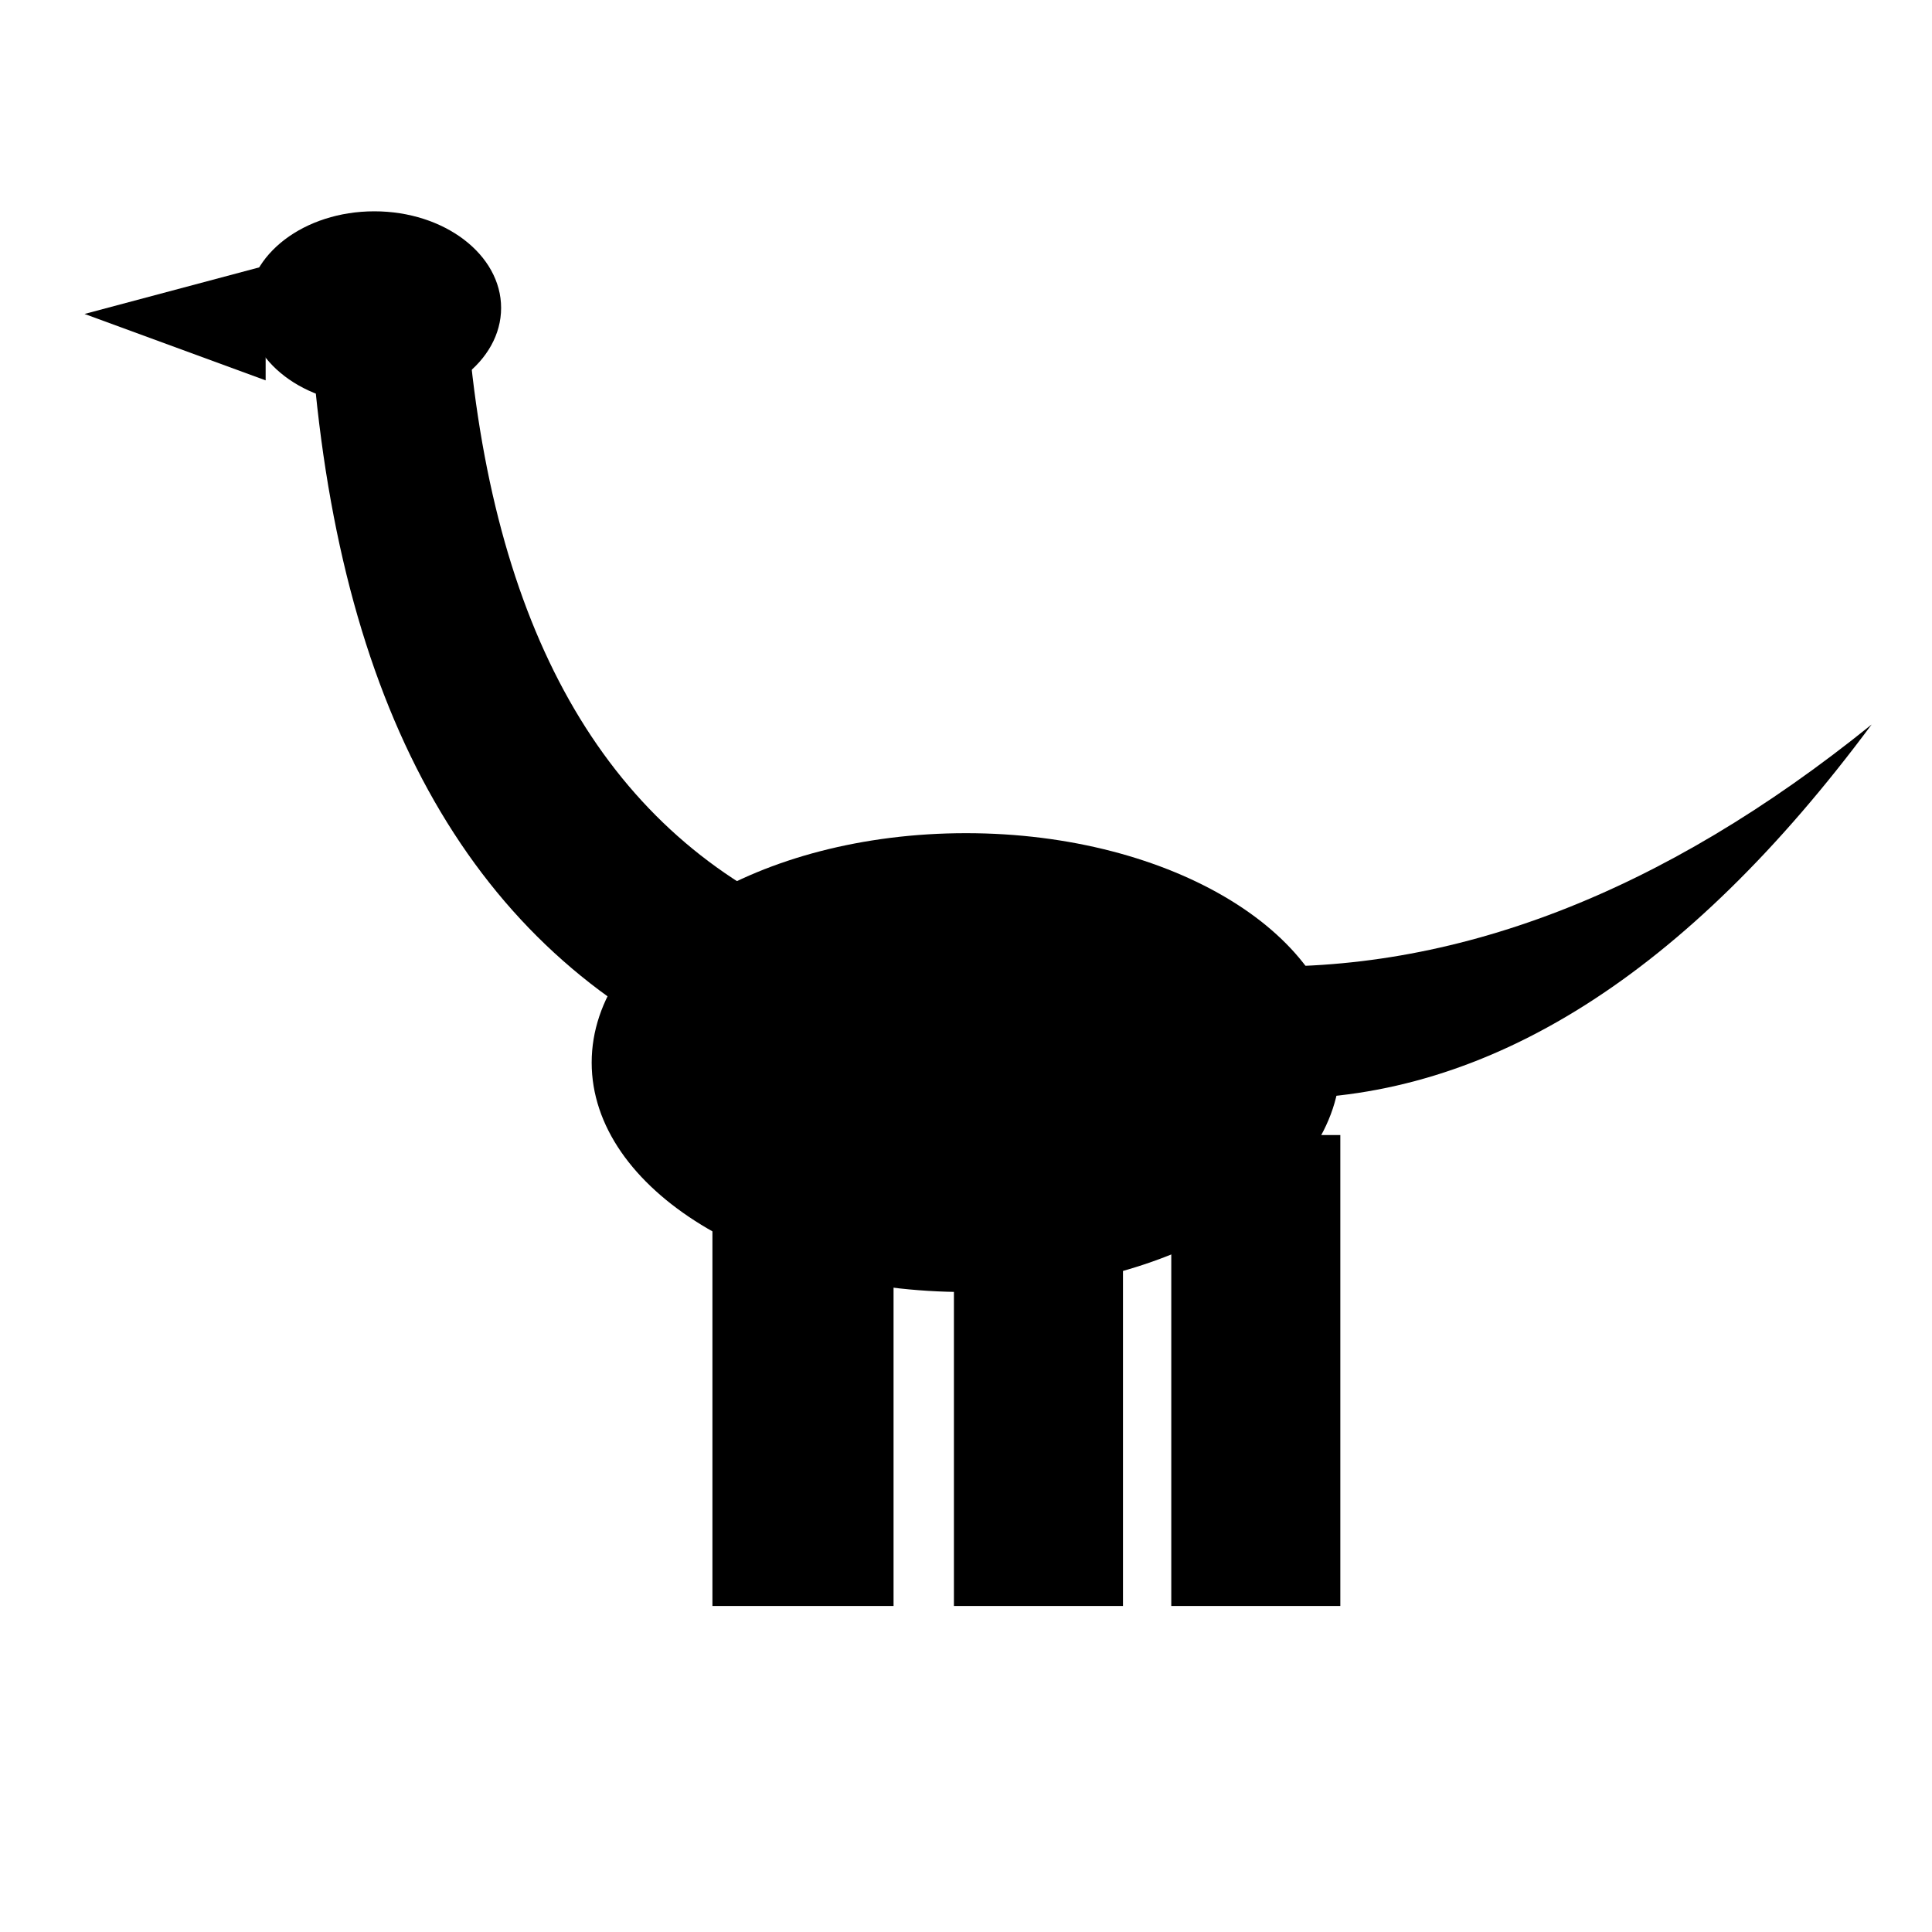
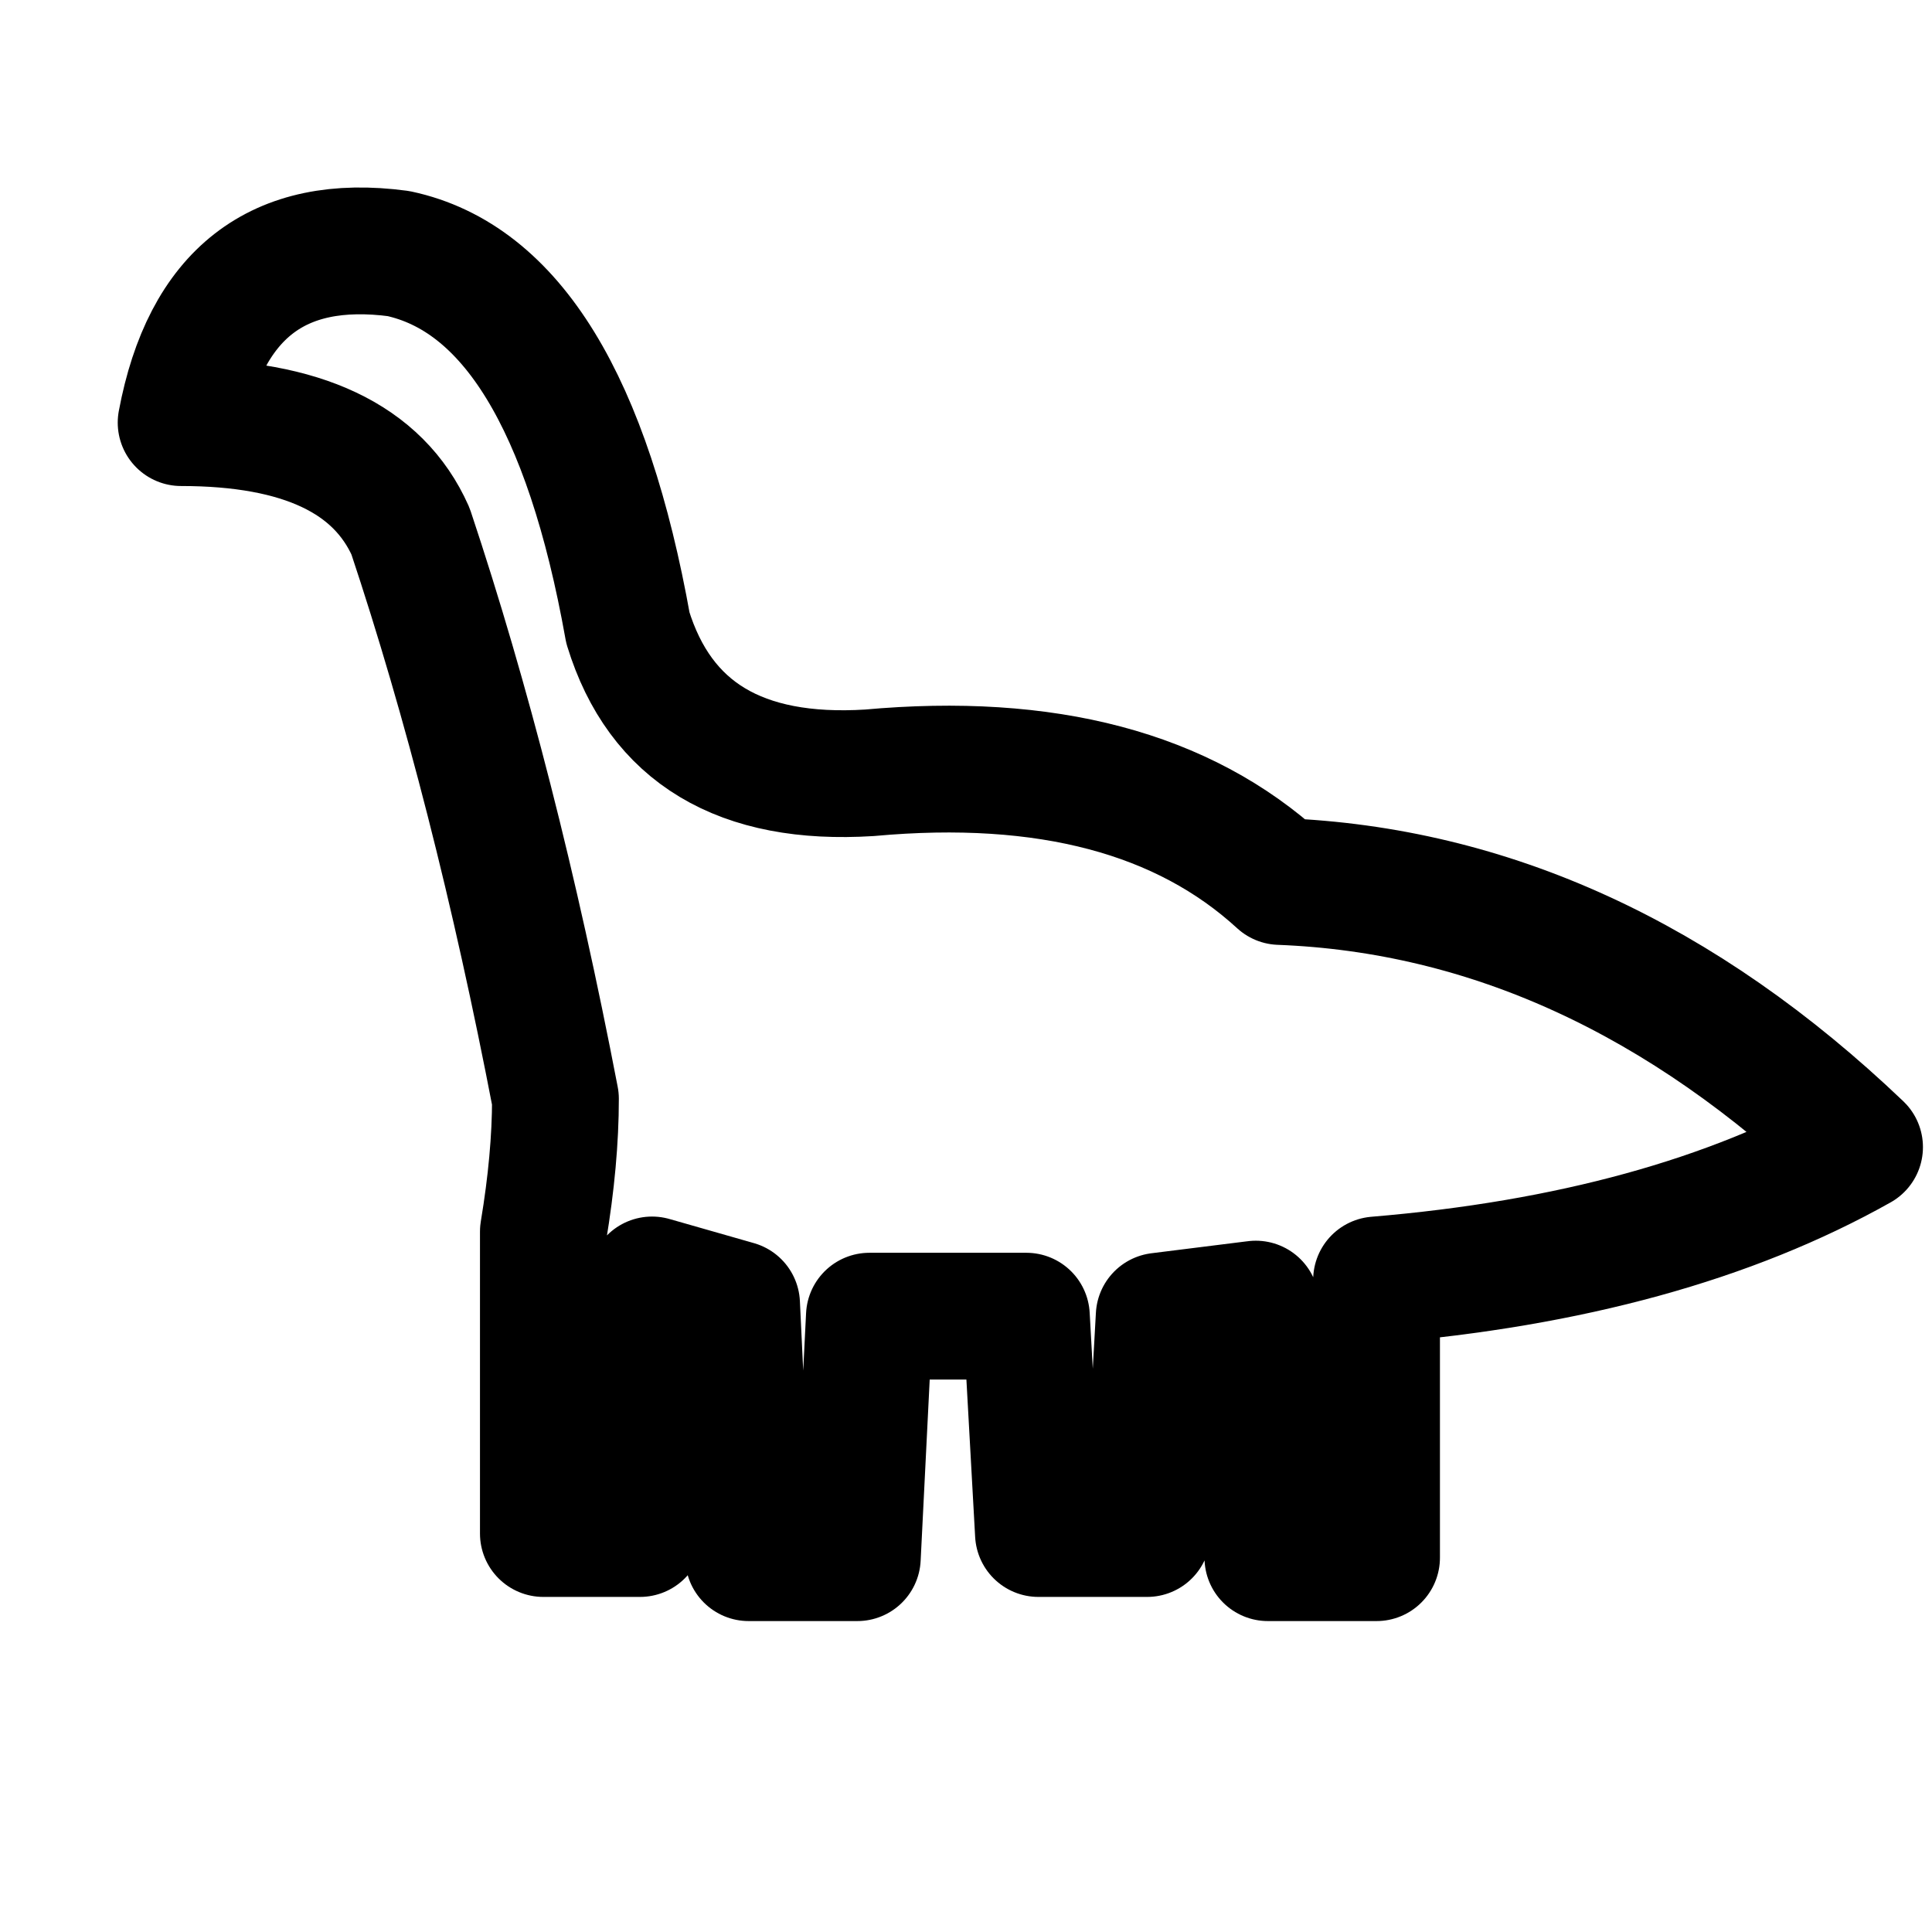
- <svg xmlns="http://www.w3.org/2000/svg" viewBox="0 0 16 16" height="16" width="16" fill="currentColor">
-   <ellipse cx="8" cy="8.8" rx="3.1" ry="1.9" />
-   <path d="M2.6 3.1 Q3.0 7.5 6.0 8.8 L6.9 7.7 Q4.3 6.7 3.9 3.0 Z" />
-   <ellipse cx="3.1" cy="2.55" rx="1.05" ry="0.8" />
-   <path d="M2.2 2.2 L0.7 2.6 L2.2 3.15 Z" />
-   <path d="M10.3 8.0 Q12.9 8.1 15.5 6.0 Q13.2 9.1 10.6 9.1 Z" />
-   <rect x="5.9" y="9.2" width="1.5" height="4.1" />
-   <rect x="7.9" y="9.4" width="1.4" height="3.9" />
-   <rect x="9.7" y="9.4" width="1.4" height="3.9" />
+ <svg xmlns="http://www.w3.org/2000/svg" viewBox="0 0 16 16" height="16" width="16" fill="none" stroke="currentColor" stroke-width="1.05" stroke-linejoin="round" stroke-linecap="round">
+   <path d="M1.5 3.5          Q1.8 1.9 3.3 2.1          Q4.7 2.4 5.2 5.2          Q5.6 6.5 7.2 6.4          Q9.4 6.2 10.6 7.3          Q13.2 7.4 15.4 9.5          Q13.8 10.4 11.4 10.6          L11.4 12.9 L10.5 12.9 L10.4 10.8          L9.6 10.9 L9.5 12.7 L8.6 12.7 L8.5 10.9          L7.2 10.9 L7.1 12.9 L6.2 12.9 L6.1 10.8          L5.4 10.6 L5.3 12.7 L4.5 12.7 L4.5 10.2          Q4.6 9.6 4.6 9.1          Q4.1 6.5 3.4 4.4          Q3.0 3.5 1.5 3.5          Z" />
</svg>
